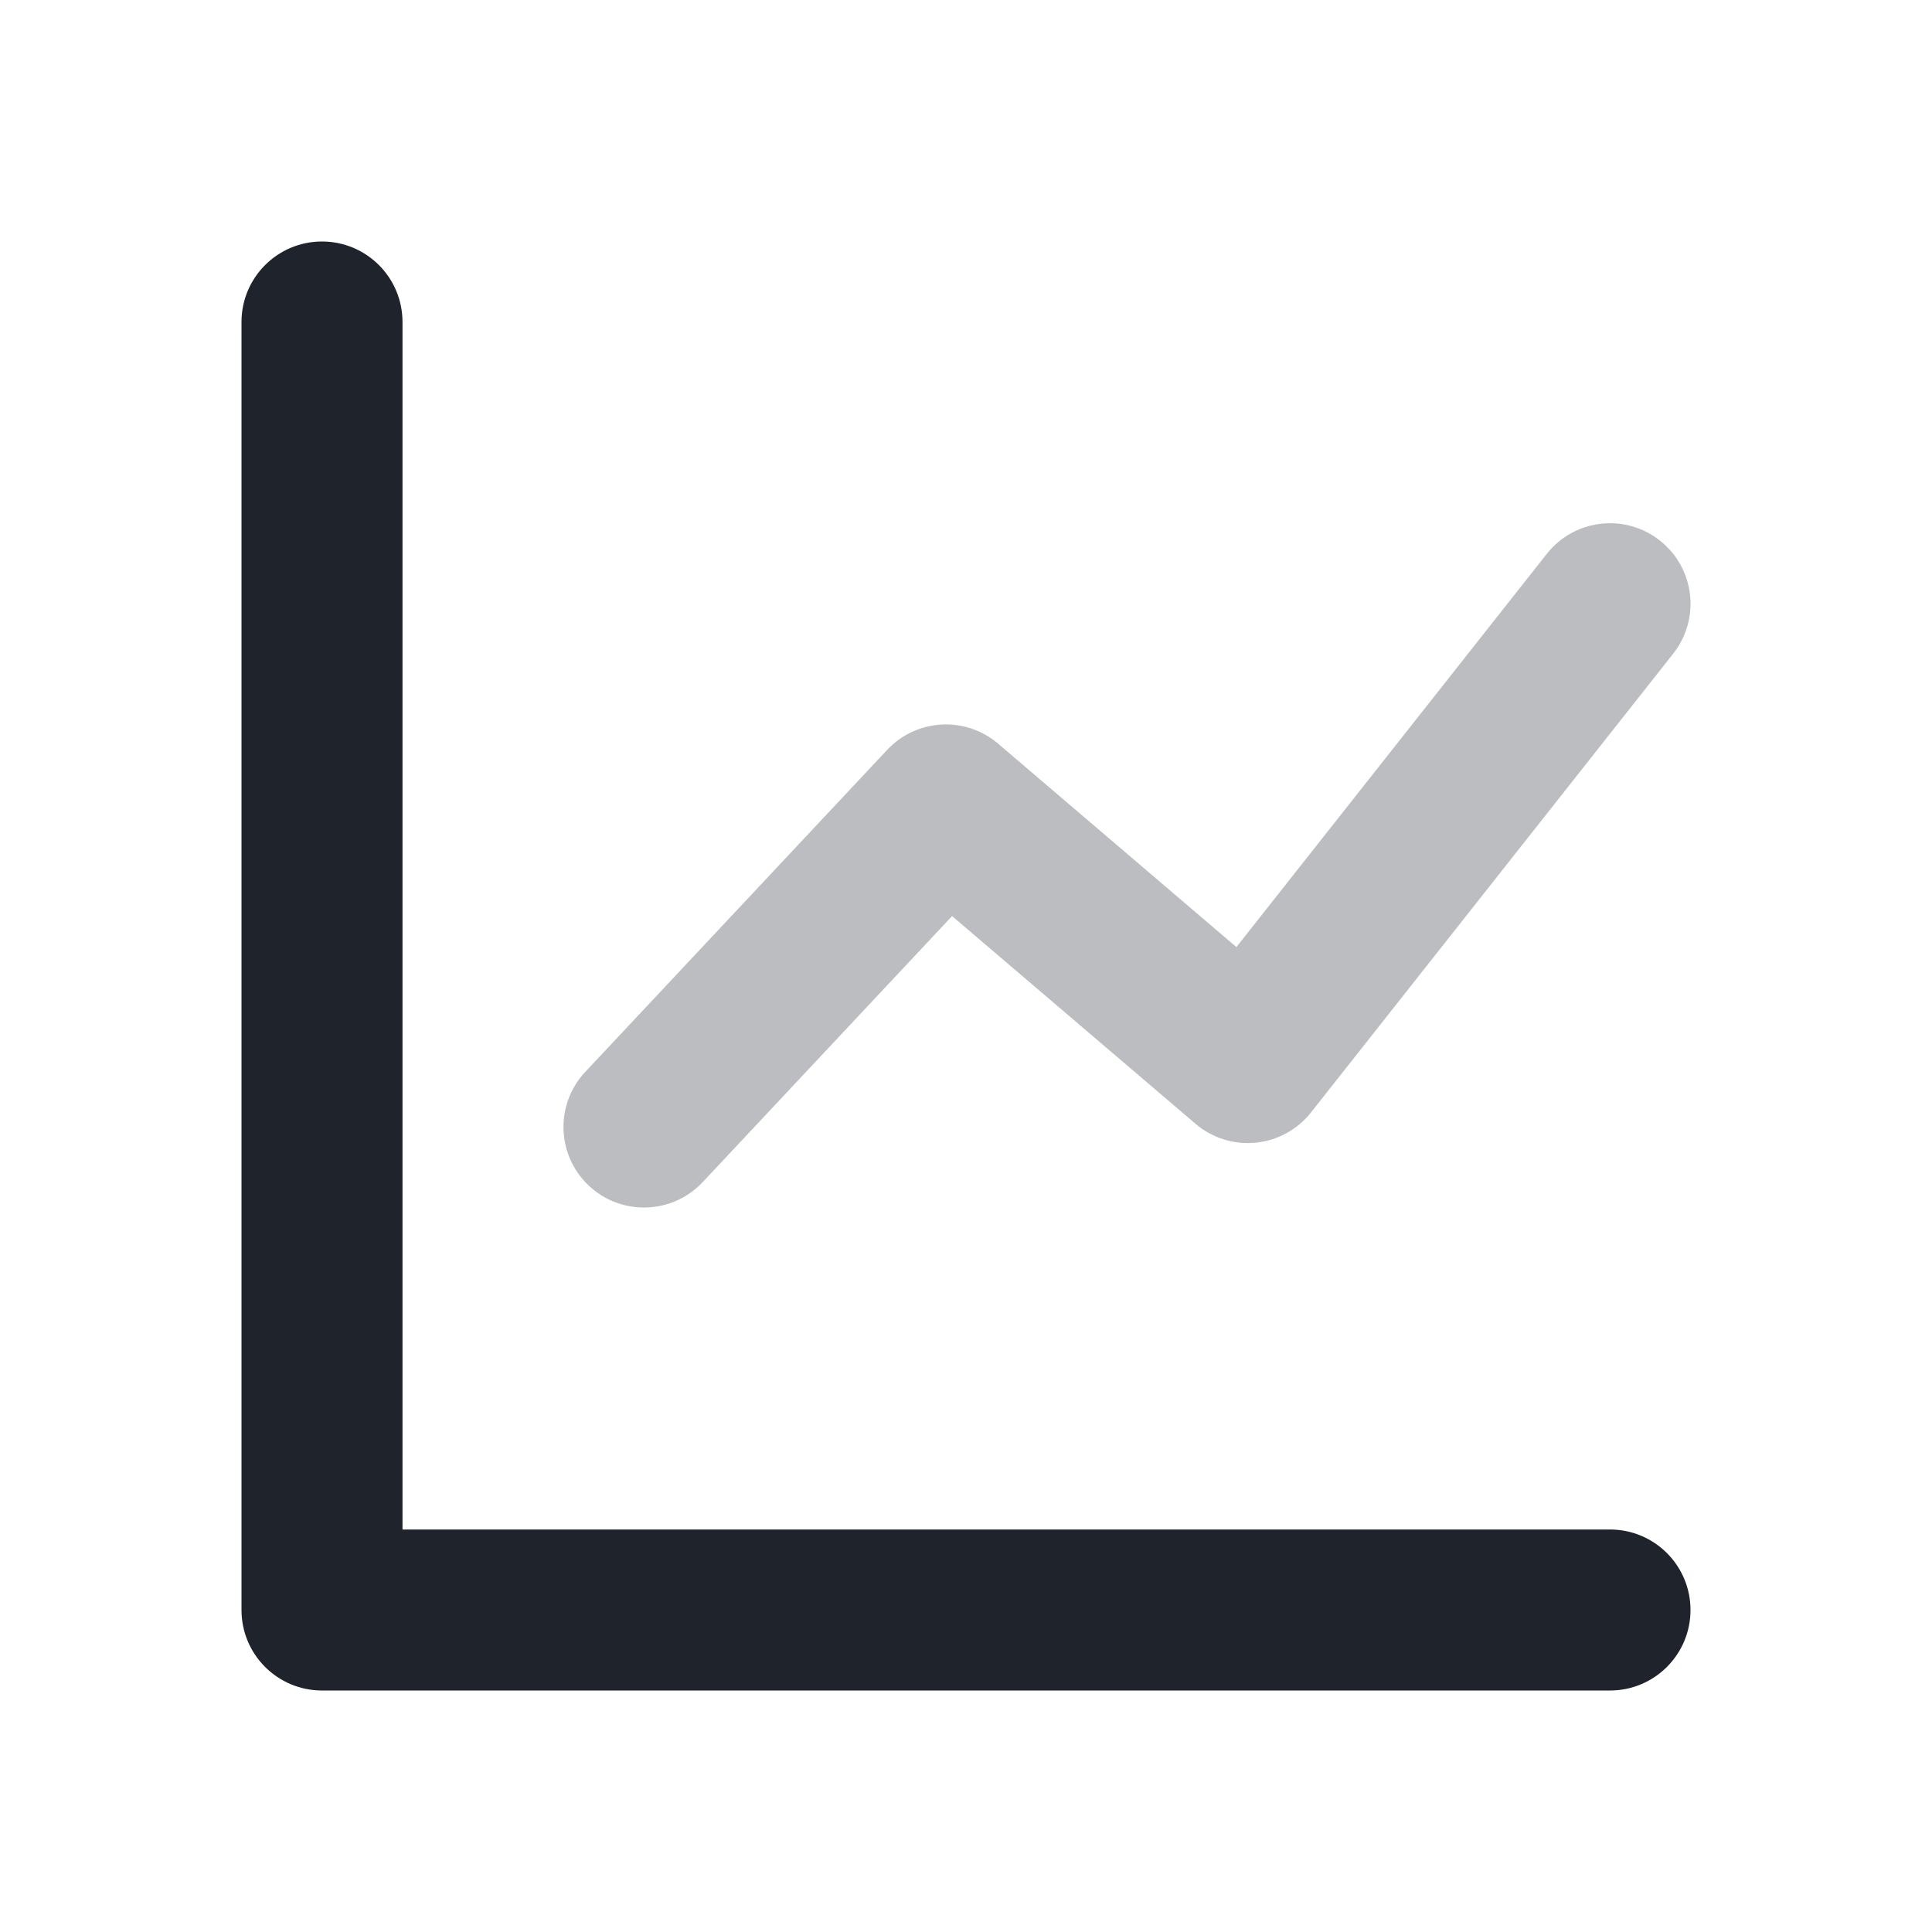
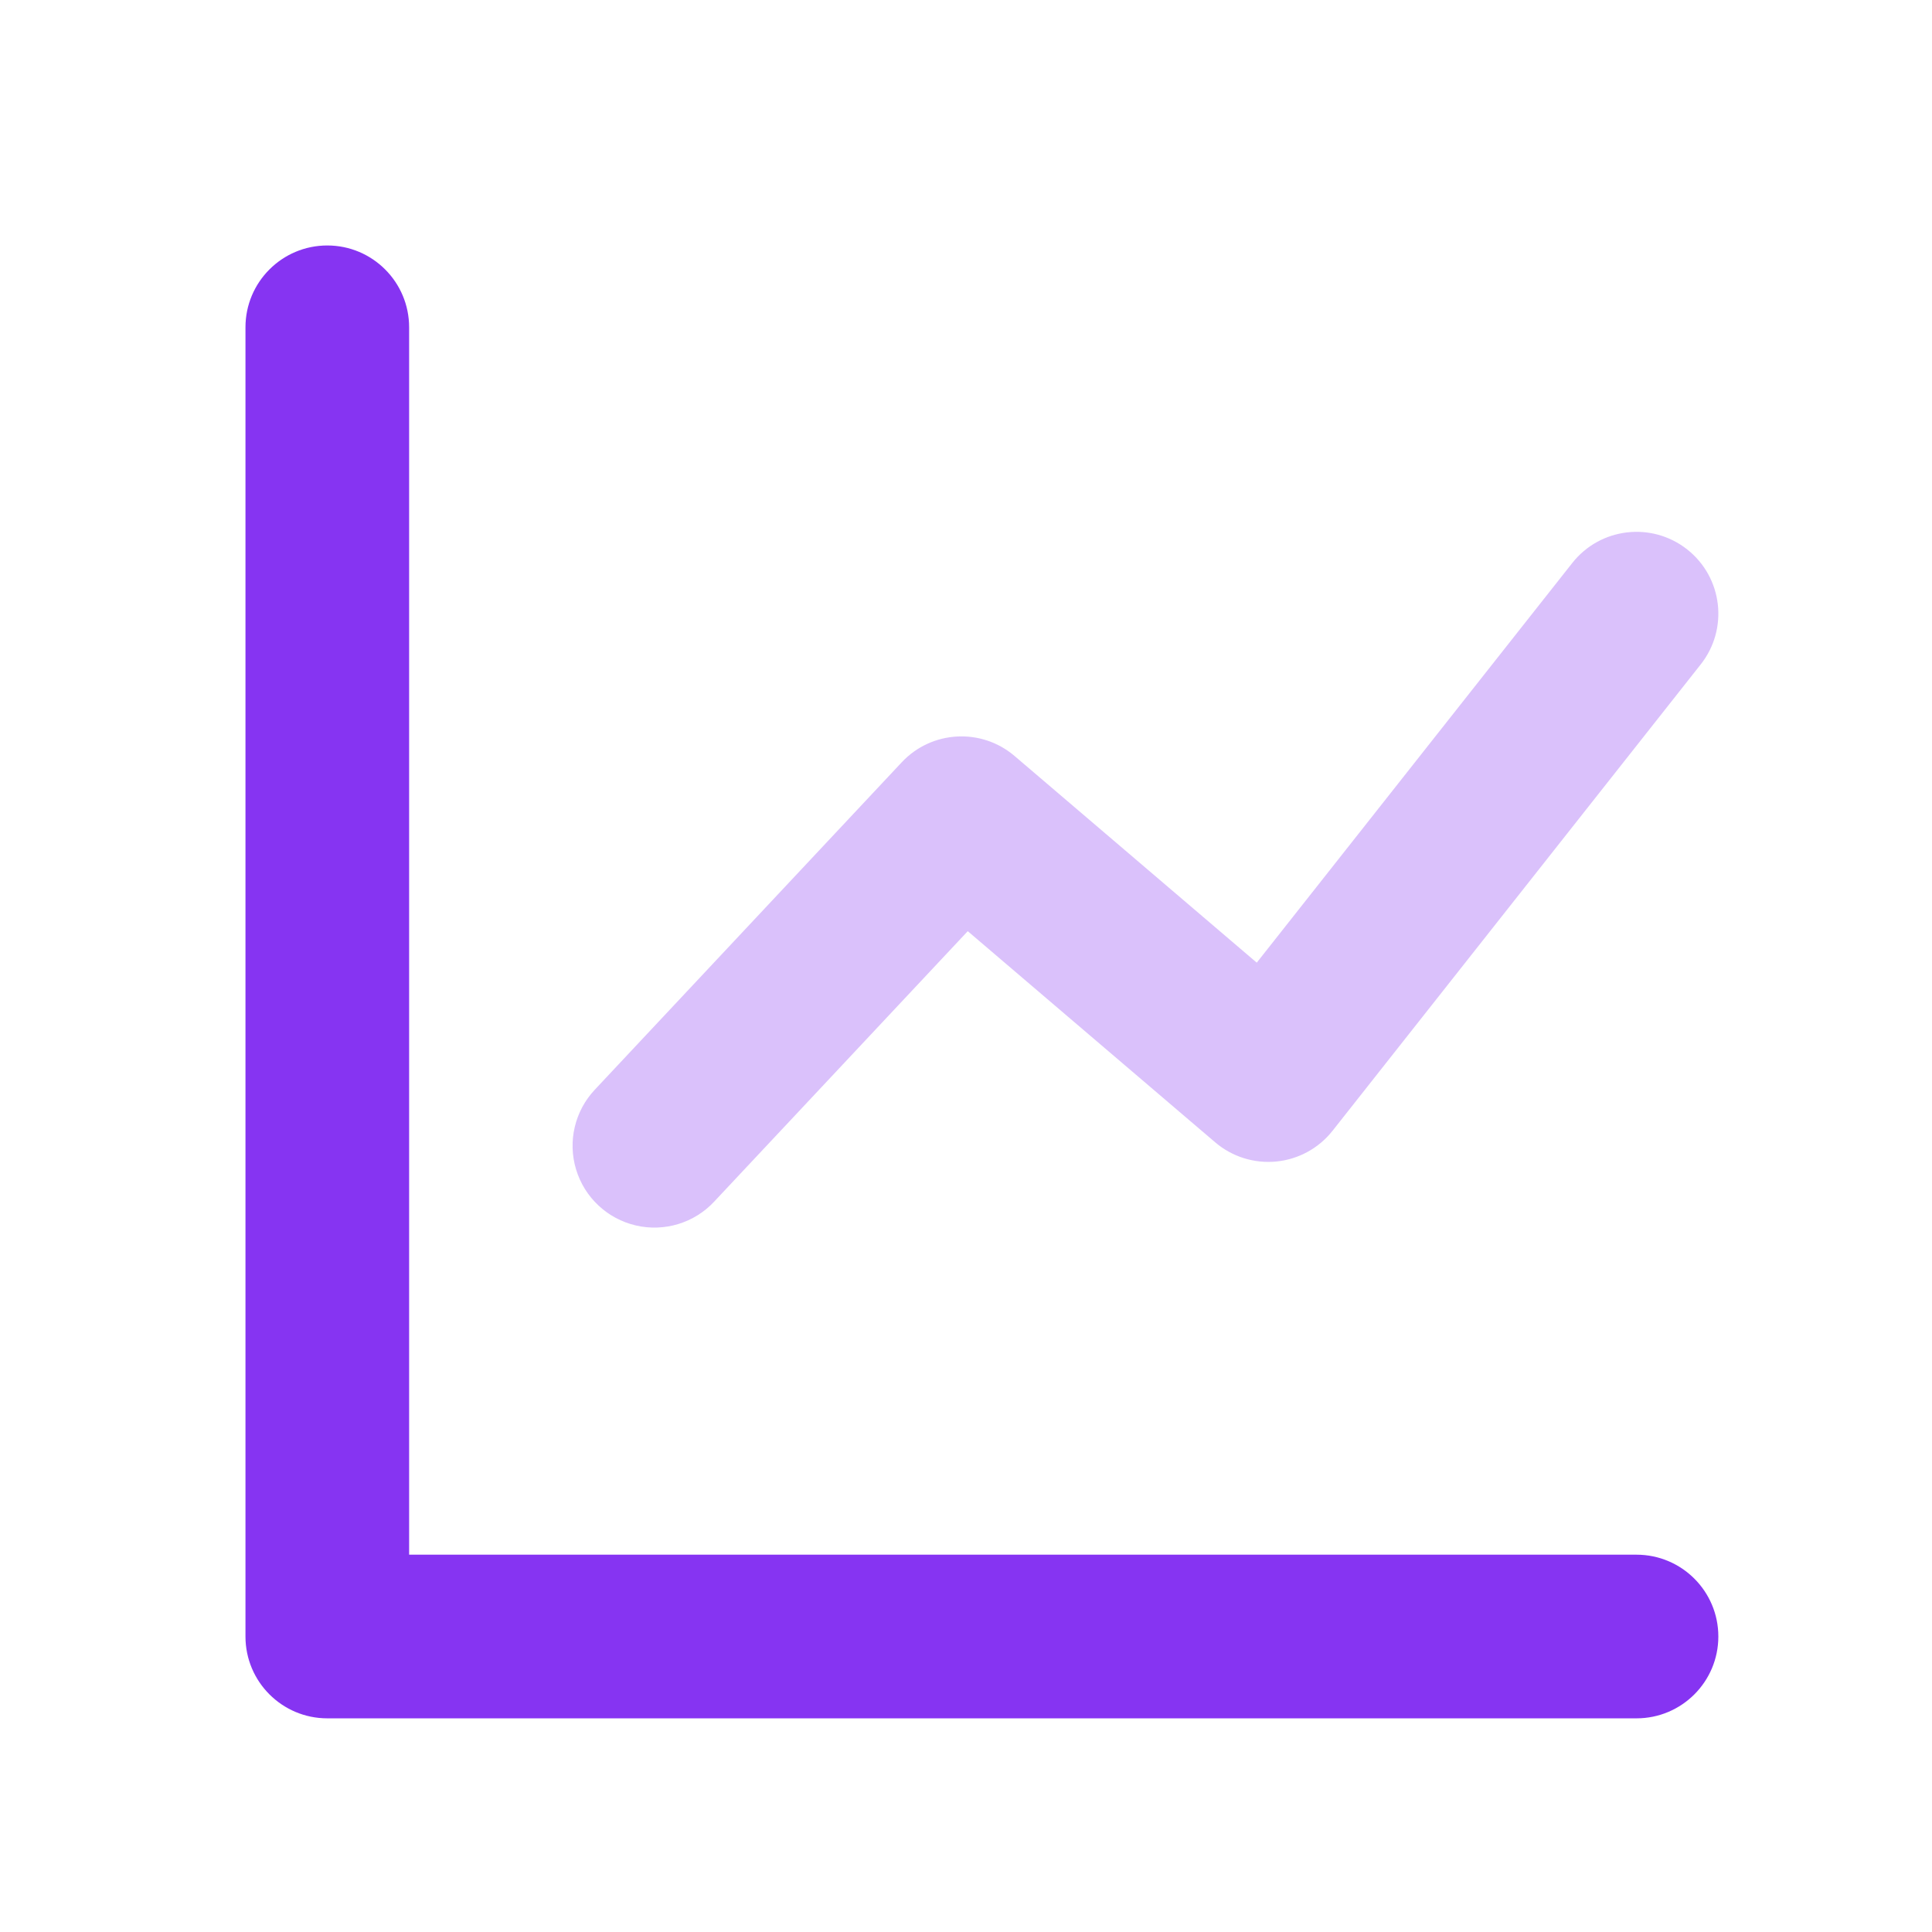
- <svg xmlns="http://www.w3.org/2000/svg" width="24" height="24" viewBox="0 0 24 24">
+ <svg xmlns="http://www.w3.org/2000/svg" width="88" height="88" viewBox="0 0 88 88">
  <g fill="none" fill-rule="evenodd">
-     <path d="M0 0h24v24H0z" />
-     <path fill="#1E232C" d="M5 19h15a1 1 0 0 1 0 2H4a1 1 0 0 1-1-1V4a1 1 0 1 1 2 0v15z" />
-     <path fill="#1E232C" d="M8.73 14.684a1 1 0 1 1-1.46-1.368l3.75-4a1 1 0 0 1 1.38-.077l2.959 2.526 3.856-4.885a1 1 0 0 1 1.57 1.24l-4.5 5.7a1 1 0 0 1-1.434.14l-3.024-2.58-3.097 3.304z" opacity=".3" />
+     <path d="M0 0h89.45v89.45H0z" />
+     <path fill="#8634F2" d="M18.635 70.814h55.906a3.727 3.727 0 0 1 0 7.454H14.908a3.727 3.727 0 0 1-3.727-3.727V14.908a3.727 3.727 0 1 1 7.454 0v55.906z" />
+     <path fill="#8634F2" d="M32.535 54.728a3.727 3.727 0 1 1-5.438-5.098L41.074 34.72a3.727 3.727 0 0 1 5.138-.286l11.031 9.414 14.373-18.206a3.727 3.727 0 1 1 5.85 4.62L60.695 51.506a3.727 3.727 0 0 1-5.345.525l-11.27-9.617-11.545 12.313z" opacity=".305" />
  </g>
</svg>
